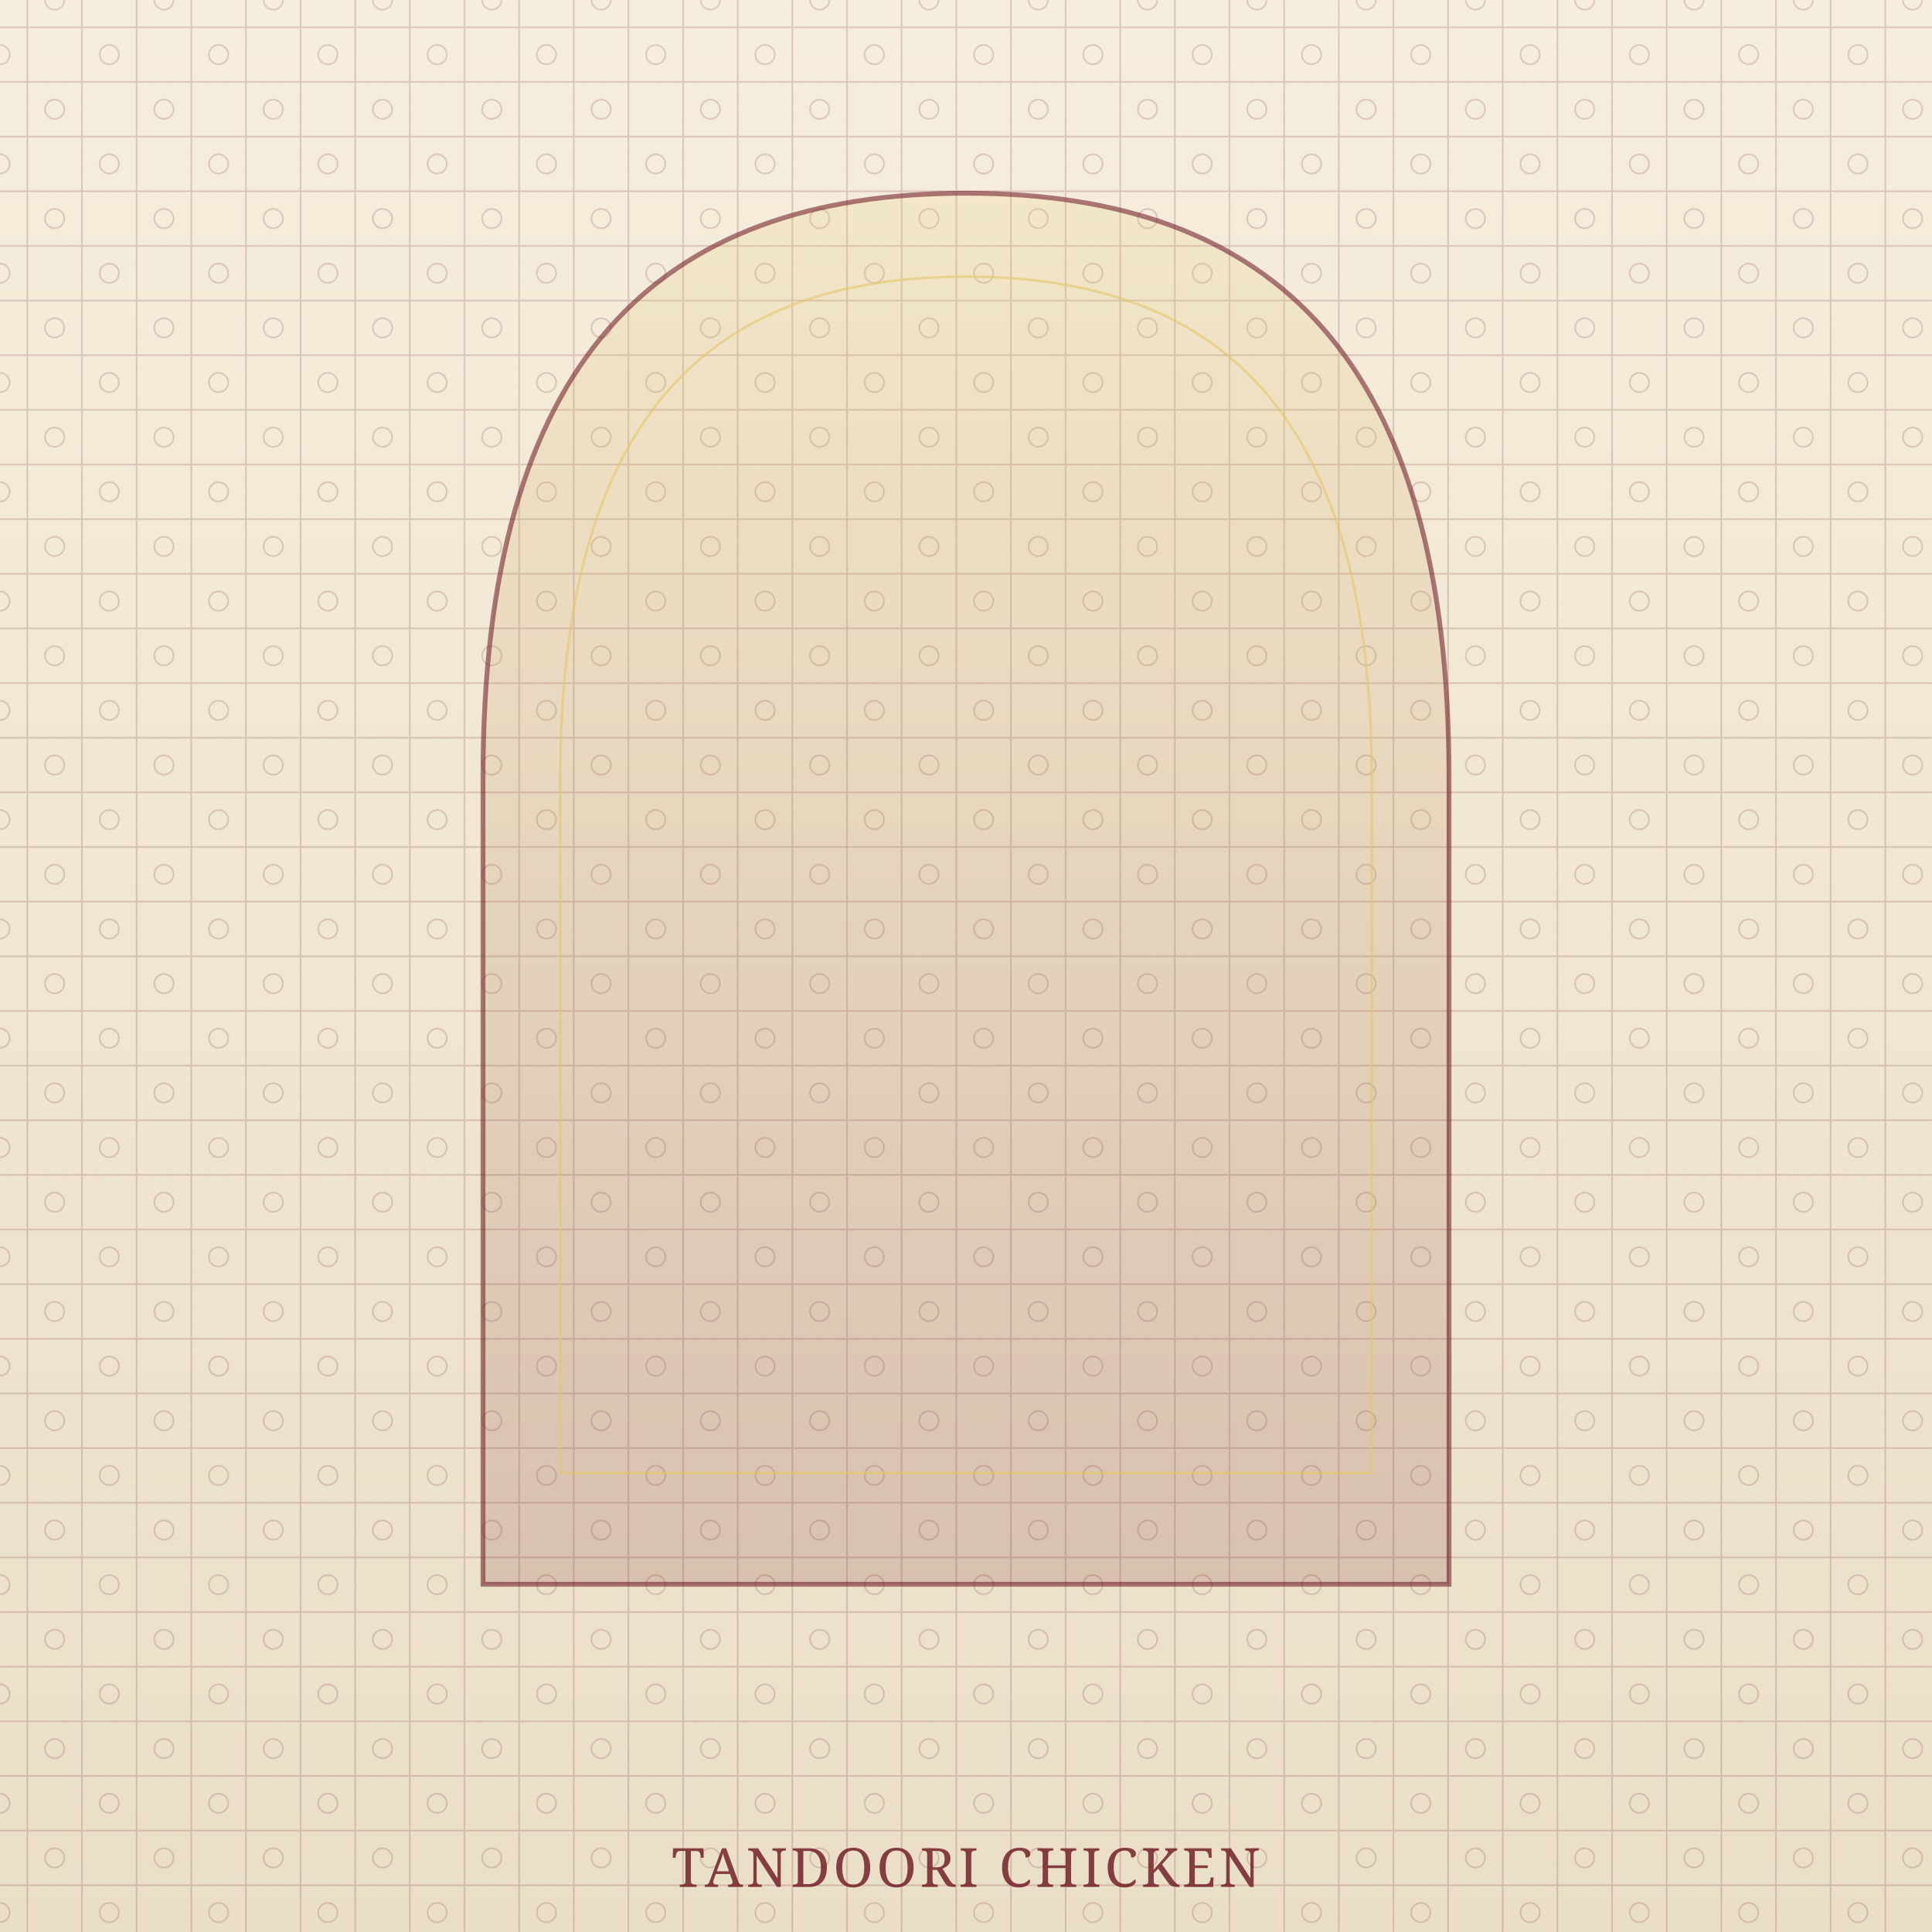
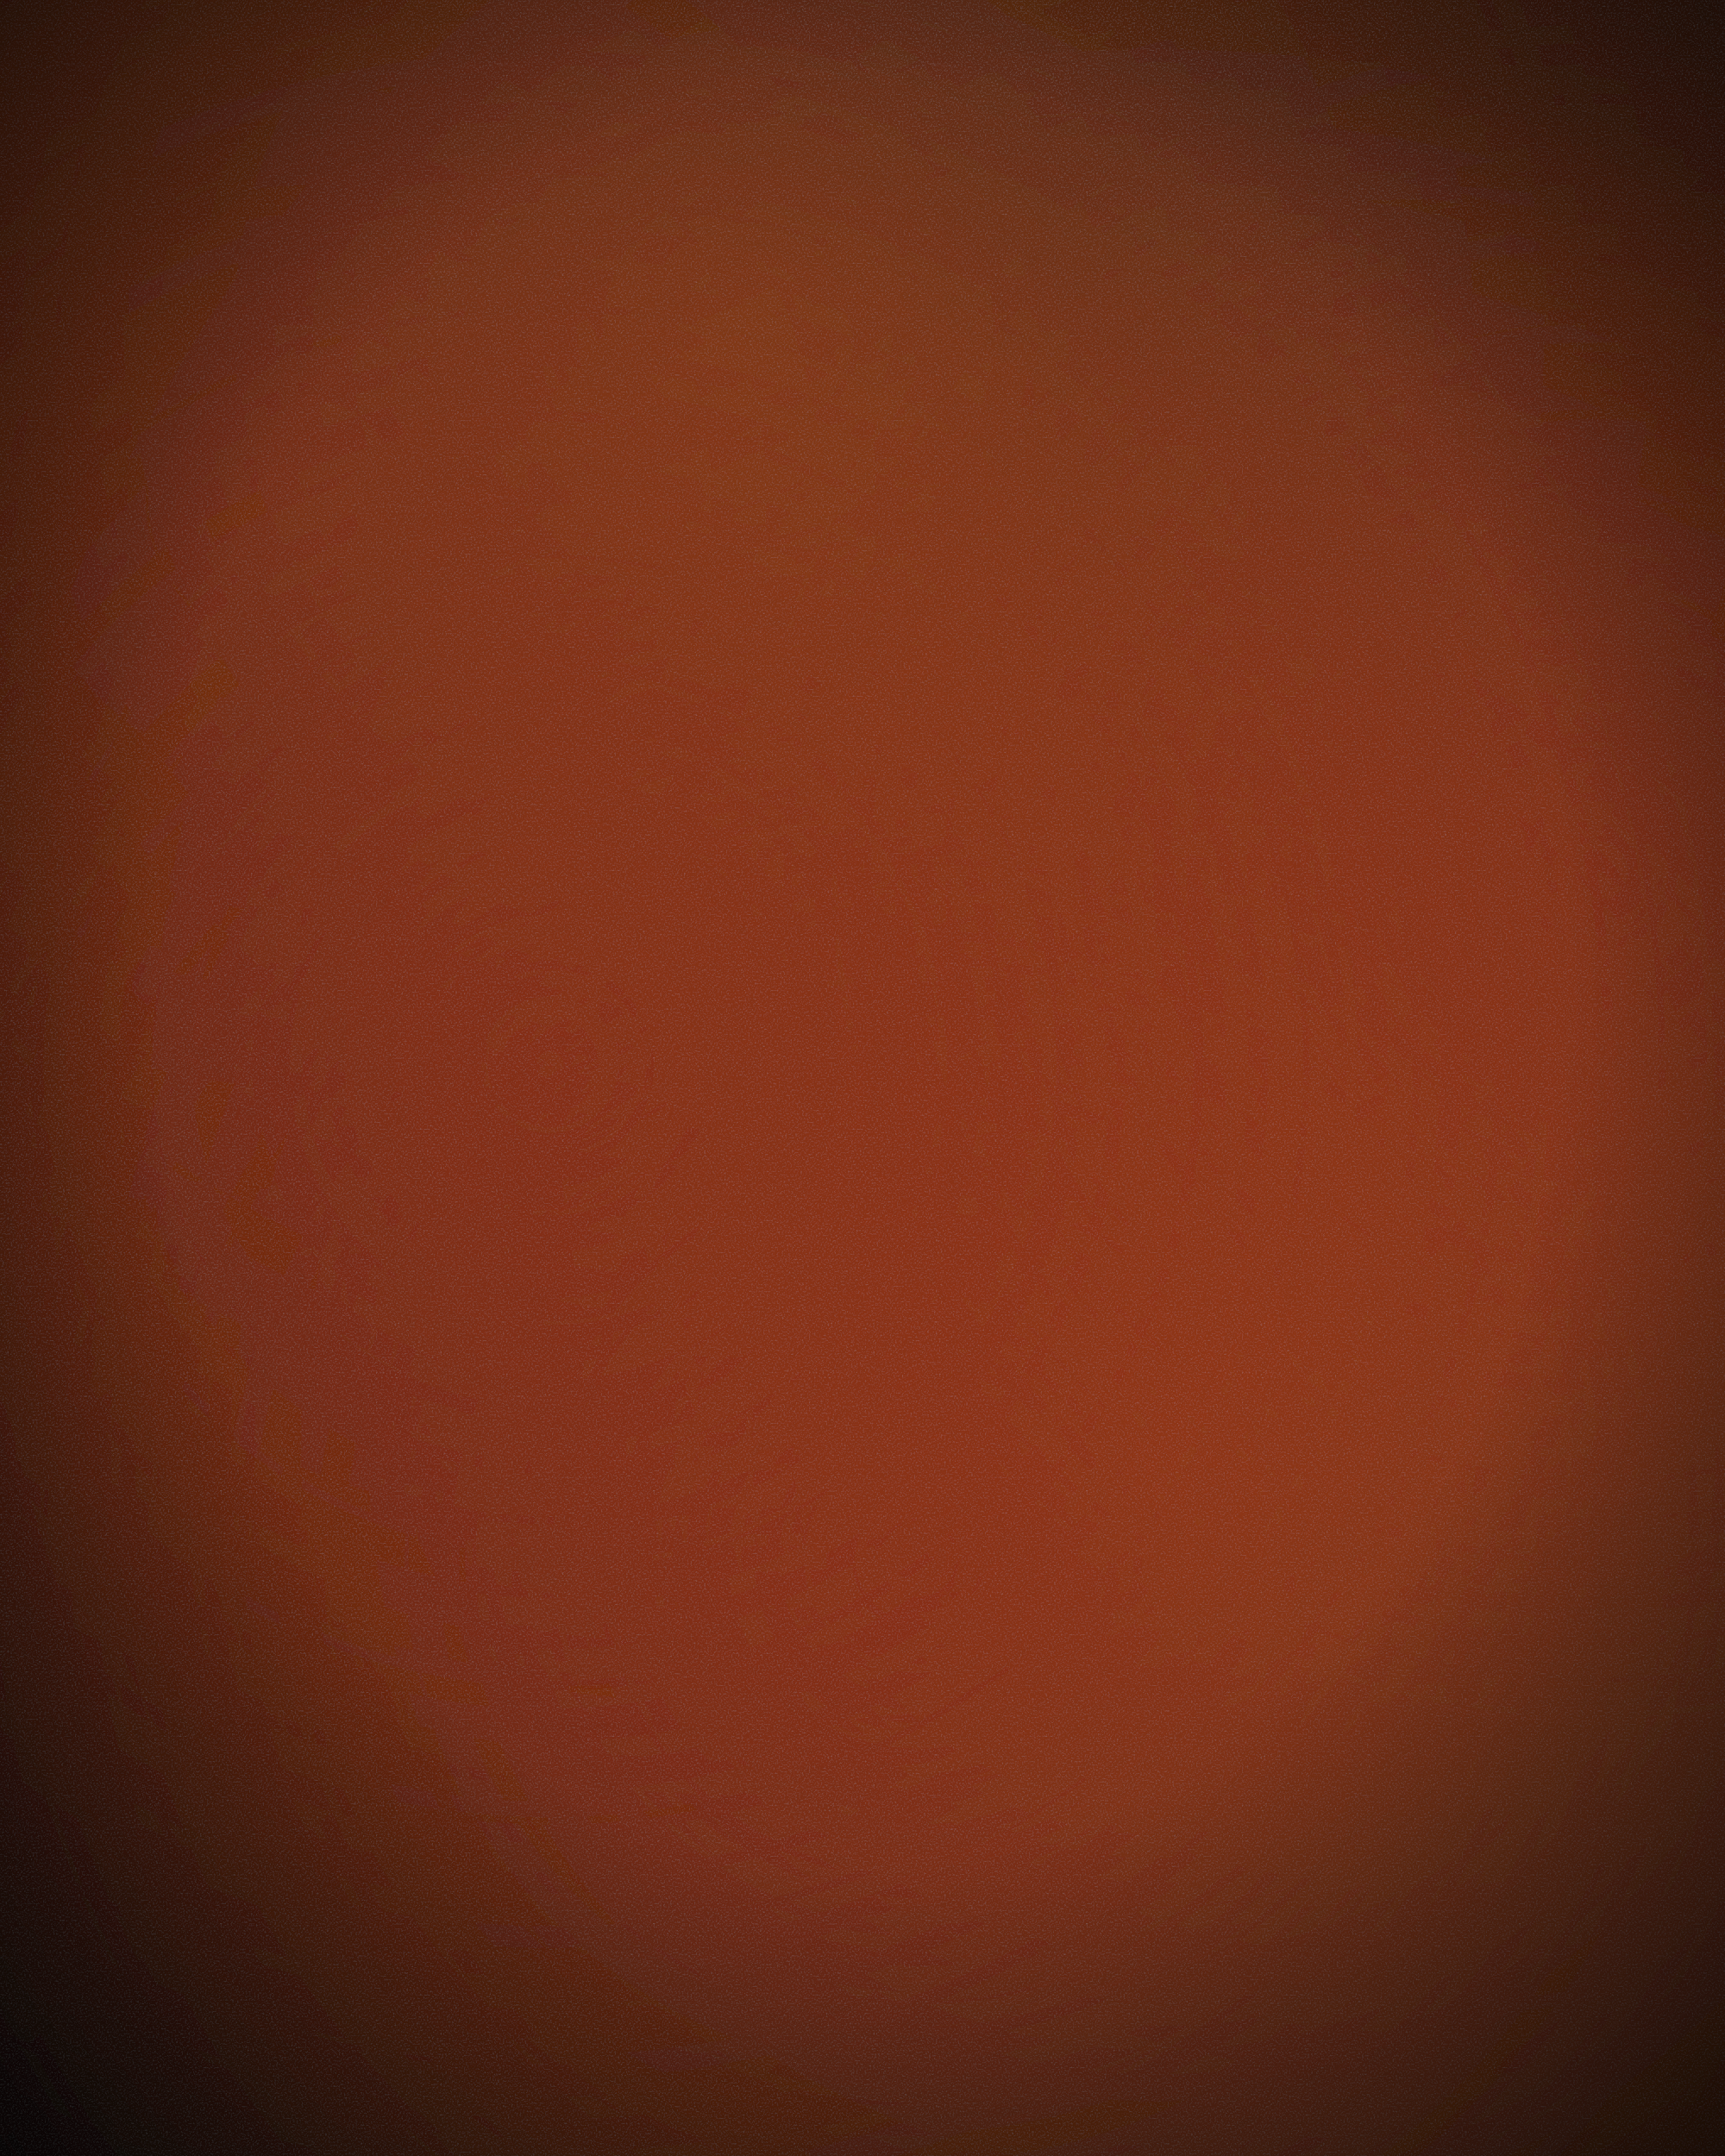
- <svg xmlns="http://www.w3.org/2000/svg" viewBox="0 0 1200 1200" role="img" aria-label="Tandoori Chicken placeholder">
+ <svg xmlns="http://www.w3.org/2000/svg" viewBox="0 0 1200 1500" role="img" aria-label="dish-1 at Rani Mahal">
  <defs>
-     <pattern id="grid-gallery-1" width="48" height="48" patternUnits="userSpaceOnUse" patternTransform="rotate(45)">
-       <rect width="48" height="48" fill="none" />
-       <path d="M24 0 L48 24 L24 48 L0 24 Z" fill="none" stroke="#6B1420" stroke-width="1" opacity="0.18" />
-       <circle cx="24" cy="24" r="6" fill="none" stroke="#6B1420" stroke-width="1" opacity="0.18" />
-     </pattern>
-     <linearGradient id="bg-gallery-1" x1="0" y1="0" x2="0" y2="1">
-       <stop offset="0%" stop-color="#F6EEDD" />
-       <stop offset="100%" stop-color="#EADFC6" />
+     <linearGradient id="basegallerydish1svg" x1="0" y1="0" x2="0.6" y2="1">
+       <stop offset="0%" stop-color="#2A0E08" />
+       <stop offset="100%" stop-color="#0B0908" />
    </linearGradient>
-     <linearGradient id="arch-gallery-1" x1="0" y1="0" x2="0" y2="1">
-       <stop offset="0%" stop-color="#E4C766" />
-       <stop offset="100%" stop-color="#6B1420" />
-     </linearGradient>
+     <radialGradient id="blob0gallerydish1svg">
+       <stop offset="0%" stop-color="#8C2B12" stop-opacity="1" />
+       <stop offset="100%" stop-color="#8C2B12" stop-opacity="0" />
+     </radialGradient>
+     <radialGradient id="blob1gallerydish1svg">
+       <stop offset="0%" stop-color="#E4762A" stop-opacity="1" />
+       <stop offset="100%" stop-color="#E4762A" stop-opacity="0" />
+     </radialGradient>
+     <radialGradient id="blob2gallerydish1svg">
+       <stop offset="0%" stop-color="#8C2B12" stop-opacity="1" />
+       <stop offset="100%" stop-color="#8C2B12" stop-opacity="0" />
+     </radialGradient>
+     <radialGradient id="blob3gallerydish1svg">
+       <stop offset="0%" stop-color="#E4762A" stop-opacity="1" />
+       <stop offset="100%" stop-color="#E4762A" stop-opacity="0" />
+     </radialGradient>
+     <radialGradient id="blob4gallerydish1svg">
+       <stop offset="0%" stop-color="#8C2B12" stop-opacity="1" />
+       <stop offset="100%" stop-color="#8C2B12" stop-opacity="0" />
+     </radialGradient>
+     <radialGradient id="blob5gallerydish1svg">
+       <stop offset="0%" stop-color="#8C2B12" stop-opacity="1" />
+       <stop offset="100%" stop-color="#8C2B12" stop-opacity="0" />
+     </radialGradient>
+     <radialGradient id="blob6gallerydish1svg">
+       <stop offset="0%" stop-color="#8C2B12" stop-opacity="1" />
+       <stop offset="100%" stop-color="#8C2B12" stop-opacity="0" />
+     </radialGradient>
+     <radialGradient id="viggallerydish1svg" cx="50%" cy="45%" r="75%">
+       <stop offset="55%" stop-color="#000" stop-opacity="0" />
+       <stop offset="100%" stop-color="#000" stop-opacity="0.65" />
+     </radialGradient>
+     <filter id="graingallerydish1svg" x="0" y="0" width="100%" height="100%">
+       <feTurbulence type="fractalNoise" baseFrequency="0.85" numOctaves="3" seed="48" result="n" />
+       <feColorMatrix type="saturate" values="0" in="n" result="ng" />
+       <feComponentTransfer in="ng" result="na">
+         <feFuncA type="linear" slope="0.16" />
+       </feComponentTransfer>
+       <feBlend mode="overlay" in="SourceGraphic" in2="na" />
+     </filter>
  </defs>
-   <rect width="1200" height="1200" fill="url(#bg-gallery-1)" />
-   <rect width="1200" height="1200" fill="url(#grid-gallery-1)" />
-   <path d="M 300 984 L 300 482.88     C 300 223.68, 408 120, 600 120     C 792 120, 900 223.68, 900 482.88     L 900 984 Z" fill="url(#arch-gallery-1)" opacity="0.16" />
-   <path d="M 300 984 L 300 482.88     C 300 223.68, 408 120, 600 120     C 792 120, 900 223.68, 900 482.88     L 900 984 Z" fill="none" stroke="#6B1420" stroke-width="3" opacity="0.55" />
-   <path d="M 348 914.88 L 348 483.917     C 348 261.005, 438.72 171.84, 600 171.84     C 761.28 171.84, 852 261.005, 852 483.917     L 852 914.88 Z" fill="none" stroke="#E4C766" stroke-width="1.5" opacity="0.6" />
-   <text x="600" y="1172" text-anchor="middle" font-family="Georgia, serif" font-size="33.6" fill="#6B1420" opacity="0.8" letter-spacing="2">TANDOORI CHICKEN</text>
+   <g filter="url(#graingallerydish1svg)">
+     <rect width="1200" height="1500" fill="url(#basegallerydish1svg)" />
+     <circle cx="979" cy="766" r="1074" fill="url(#blob0gallerydish1svg)" opacity="0.44" />
+     <circle cx="803" cy="1002" r="968" fill="url(#blob1gallerydish1svg)" opacity="0.51" />
+     <circle cx="210" cy="347" r="544" fill="url(#blob2gallerydish1svg)" opacity="0.31" />
+     <circle cx="522" cy="239" r="1010" fill="url(#blob3gallerydish1svg)" opacity="0.34" />
+     <circle cx="639" cy="1086" r="762" fill="url(#blob4gallerydish1svg)" opacity="0.68" />
+     <circle cx="1114" cy="606" r="601" fill="url(#blob5gallerydish1svg)" opacity="0.54" />
+     <circle cx="386" cy="741" r="806" fill="url(#blob6gallerydish1svg)" opacity="0.55" />
+   </g>
+   <rect width="1200" height="1500" fill="url(#viggallerydish1svg)" />
</svg>
